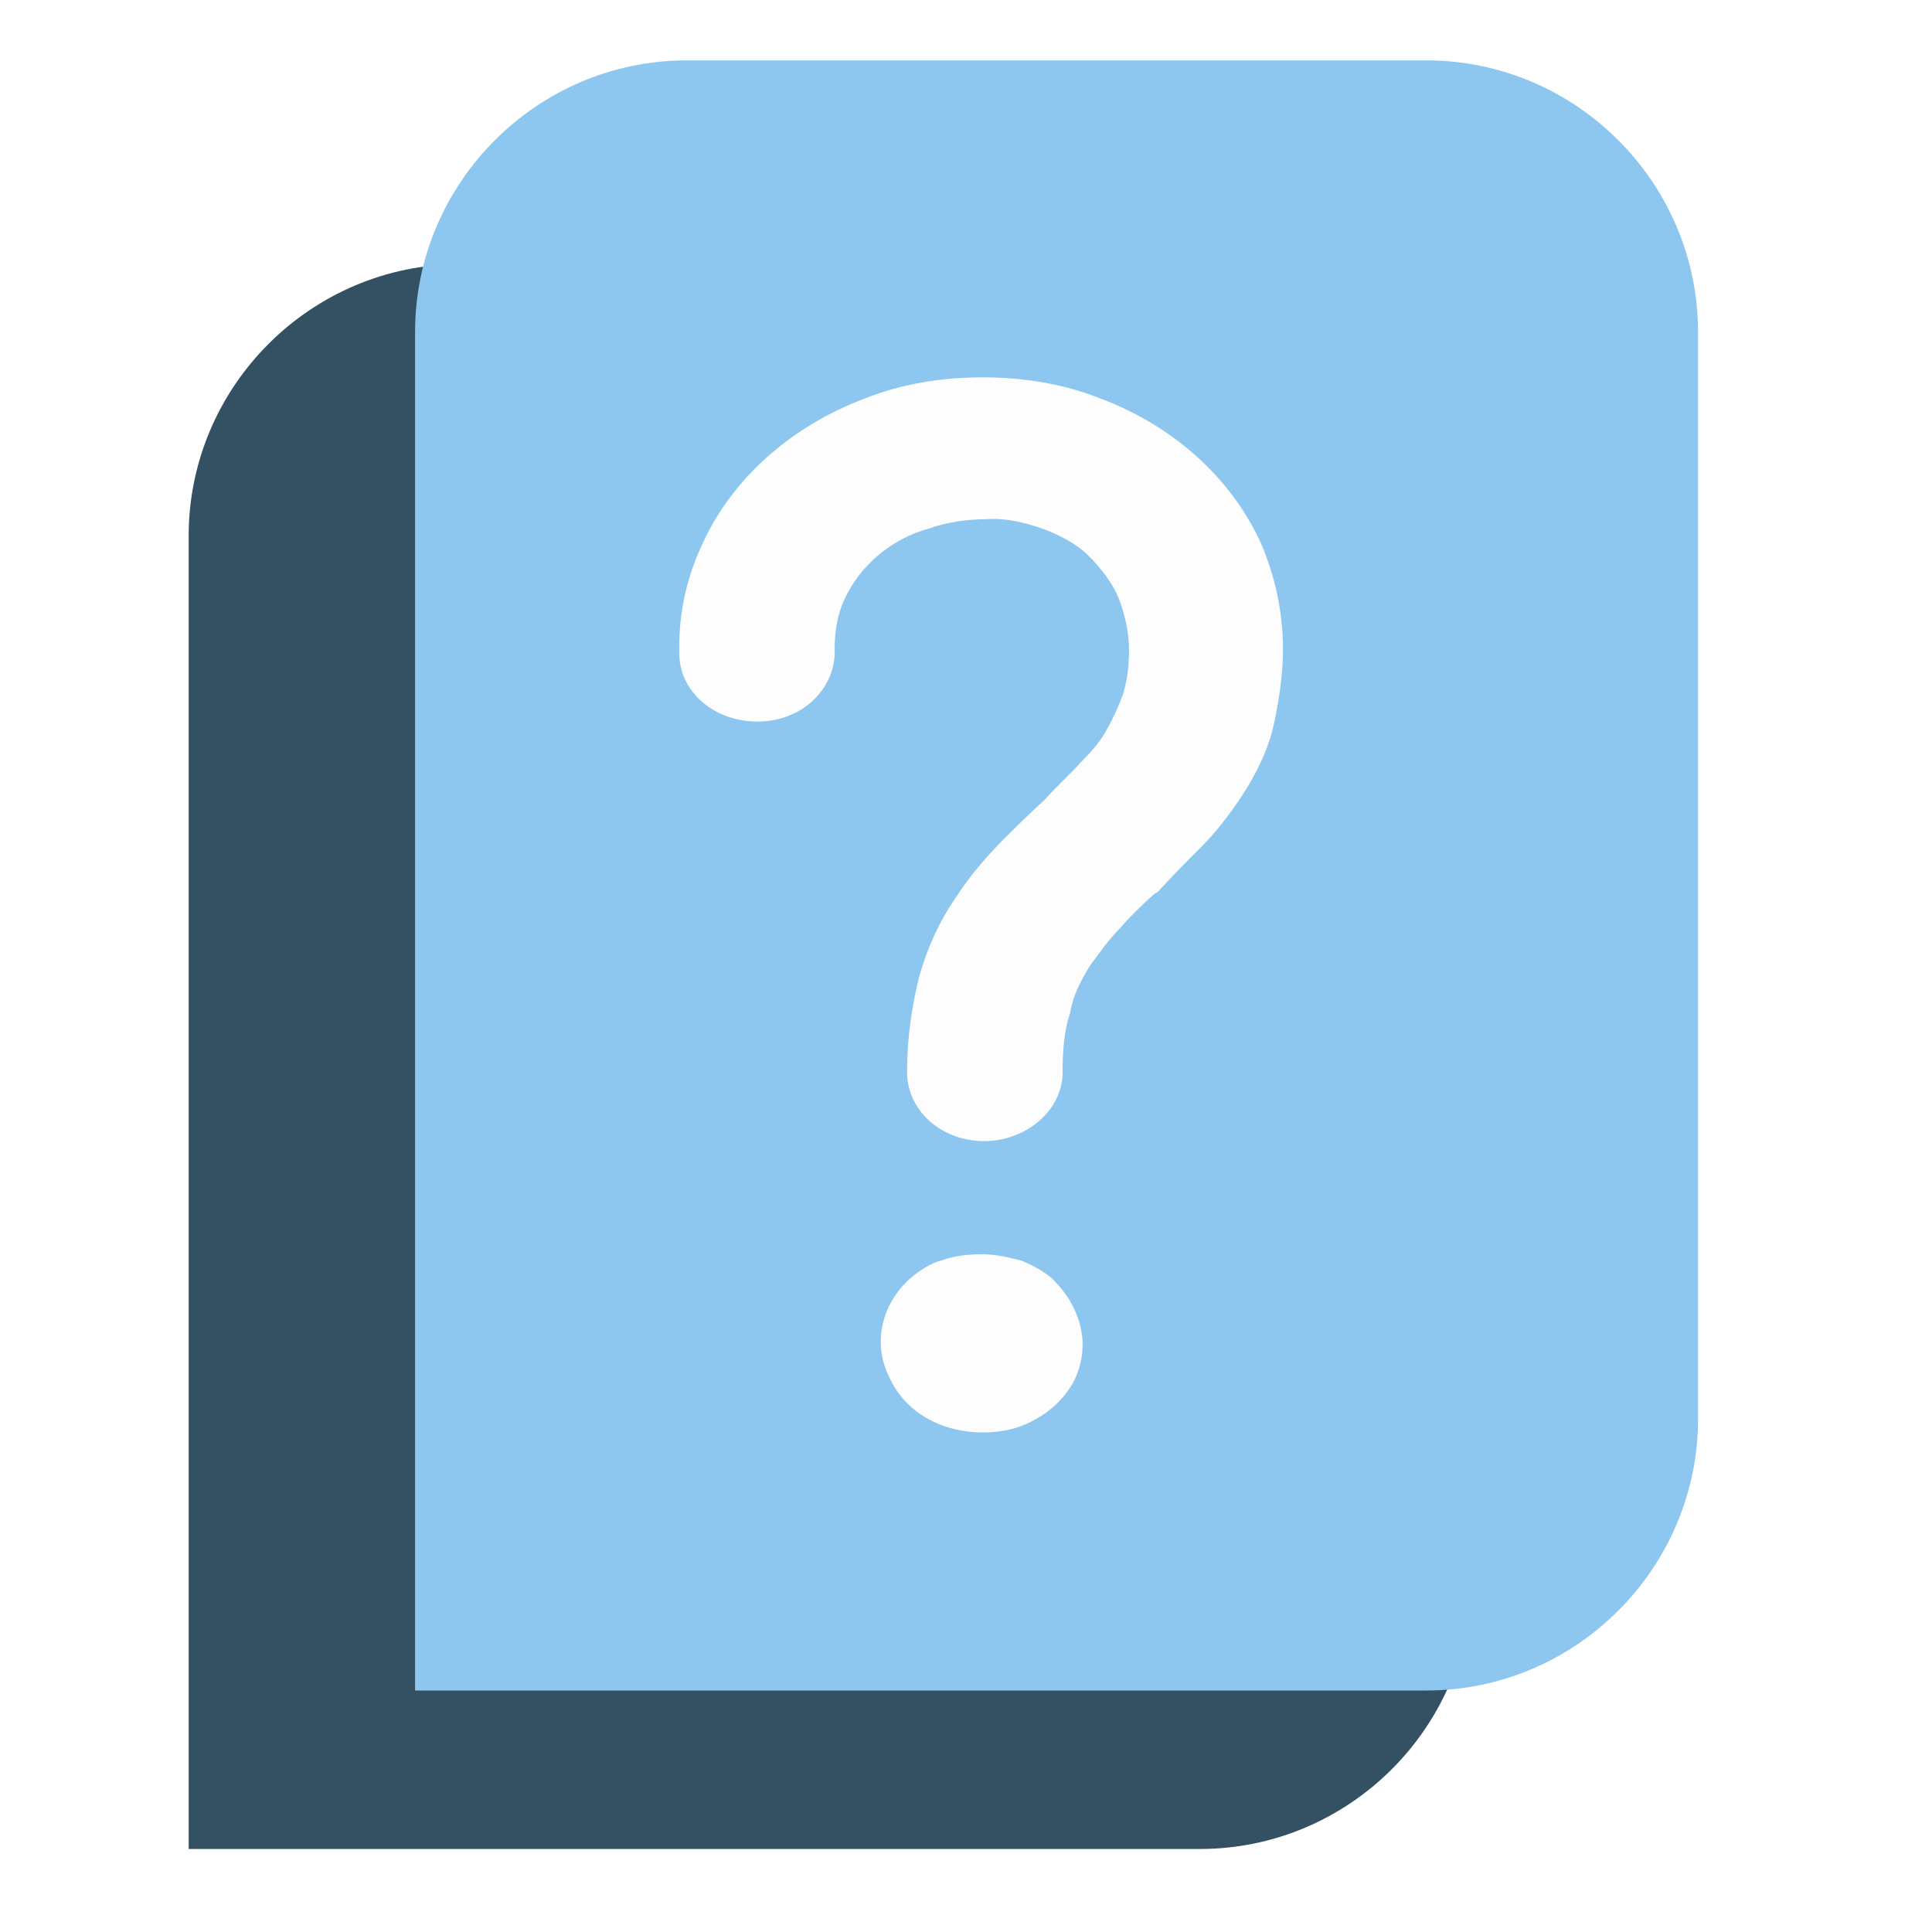
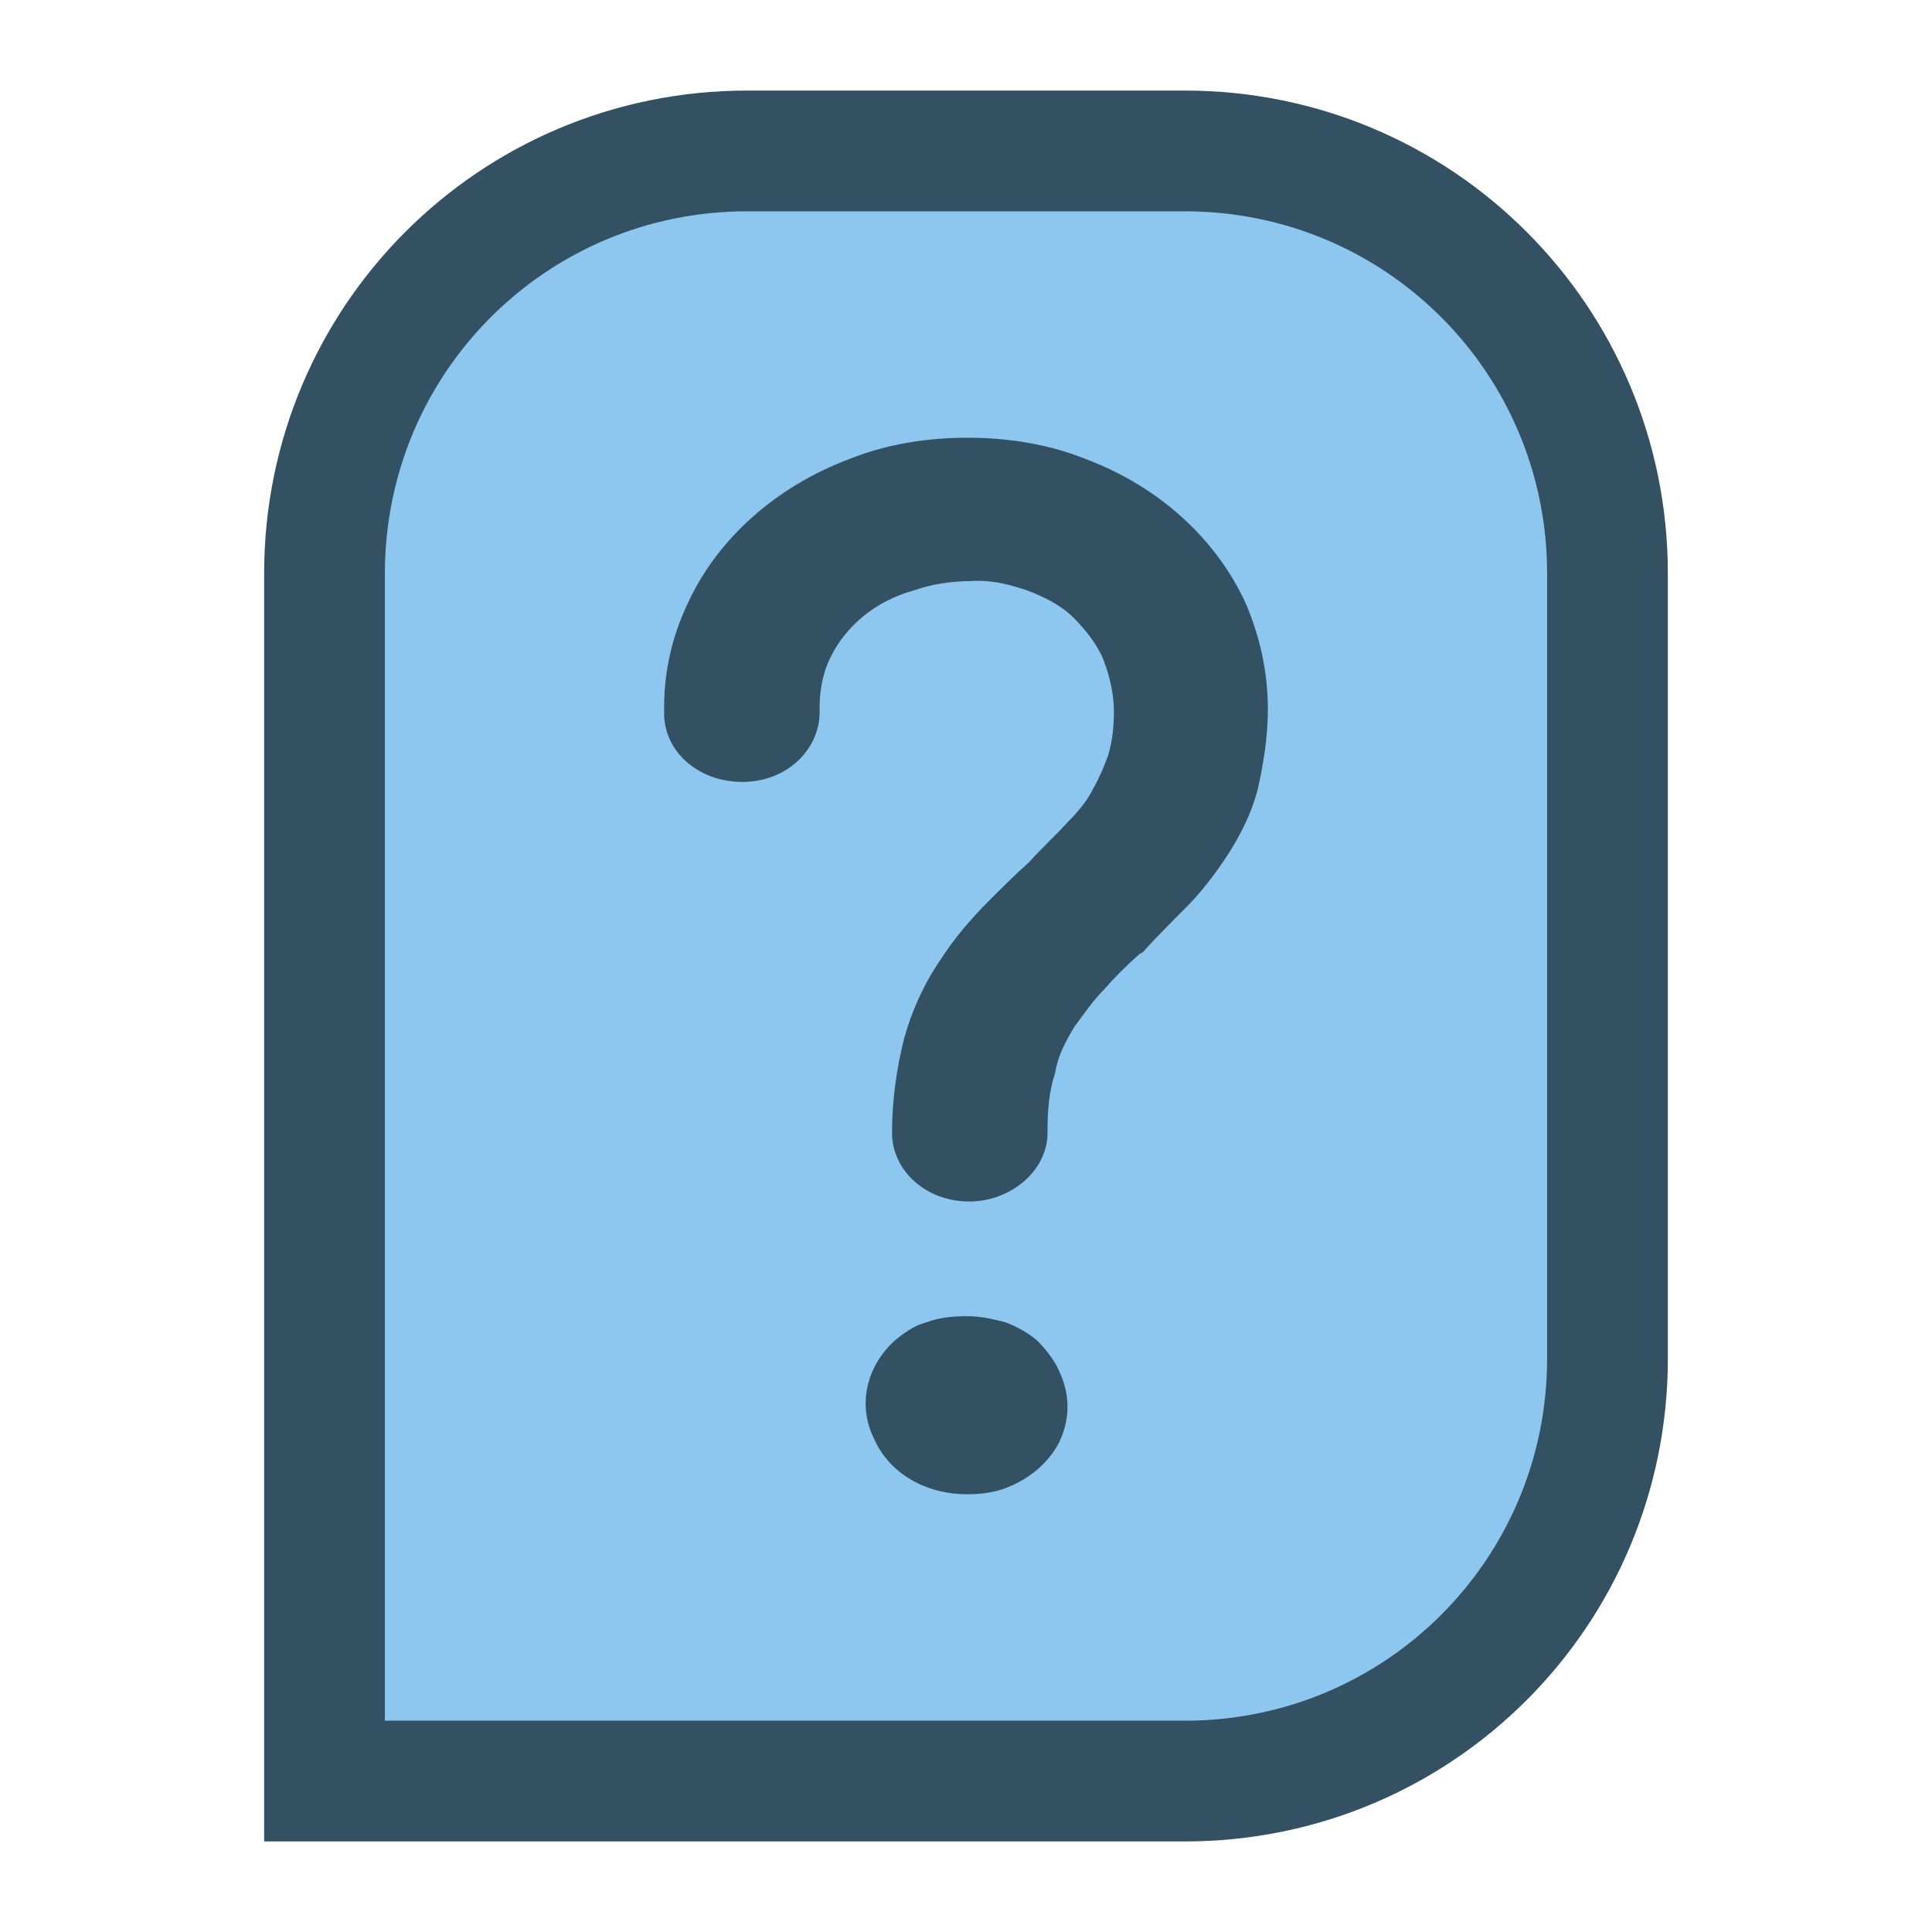
<svg xmlns="http://www.w3.org/2000/svg" version="1.1" viewBox="0 0 128 128">
-   <path fill="#335163" d="M79.5,122.5h-67v-87c0-9.9,8.1-18,18-18h49c9.9,0,18,8.1,18,18v69C97.5,114.4,89.4,122.5,79.5,122.5z" />
-   <path fill="#8dc7f0" d="M94.5,112h-67V22c0-9.9,8.1-18,18-18h49c9.9,0,18,8.1,18,18v72C112.5,103.9,104.4,112,94.5,112z" />
-   <path fill="#fdfdfe" d="M85,43c0,1.8-0.3,3.7-0.7,5.4c-0.4,1.5-1.1,2.9-2,4.3c-0.8,1.2-1.7,2.4-2.7,3.4c-1,1-2,2-2.9,3l-0.2,0.1    c-0.9,0.8-1.7,1.6-2.3,2.3c-0.8,0.8-1.4,1.7-2,2.5c-0.6,1-1.1,1.9-1.3,3.1c-0.4,1.2-0.5,2.5-0.5,3.8v0.3c-0.1,2.5-2.6,4.5-5.4,4.4    c-2.7-0.1-4.8-2-4.9-4.4v-0.3c0-2.1,0.3-4.2,0.8-6.2c0.5-1.8,1.3-3.6,2.4-5.2c0.9-1.4,2-2.7,3.2-3.9c0.8-0.8,1.7-1.7,2.7-2.6    c0.8-0.9,1.7-1.7,2.6-2.7c0.6-0.6,1.2-1.3,1.6-2.1c0.4-0.7,0.7-1.4,1-2.2c0.3-1,0.4-1.9,0.4-3c0-1.1-0.3-2.4-0.7-3.4    c-0.4-1-1.2-2-2-2.8s-2-1.4-3.1-1.8c-1.2-0.4-2.4-0.7-3.7-0.6c-1.2,0-2.6,0.2-3.7,0.6C59,35.7,57,37.5,56,39.6    c-0.5,1-0.7,2.2-0.7,3.3V43c0.1,2.5-2,4.7-4.9,4.8c-2.9,0.1-5.3-1.8-5.4-4.4c0-0.2,0-0.3,0-0.4v-0.1c0-2.4,0.5-4.7,1.6-7    c2-4.3,5.9-7.7,10.7-9.5c2.5-1,5.2-1.4,7.8-1.4s5.3,0.4,7.8,1.4c4.8,1.8,8.6,5.2,10.6,9.5C84.5,38.2,85,40.6,85,43L85,43z    M71.2,86.8c0.7,1.5,0.7,3.1,0,4.6c-0.7,1.4-2,2.5-3.6,3.1l0,0c-0.8,0.3-1.7,0.4-2.5,0.4c-2.8,0-5.2-1.4-6.2-3.7    c-1.1-2.2-0.5-4.8,1.4-6.5c0.6-0.5,1.3-1,2.1-1.2c0.8-0.3,1.7-0.4,2.7-0.4c0.9,0,1.7,0.2,2.5,0.4l0,0c0.8,0.3,1.5,0.7,2.1,1.2    C70.4,85.4,70.9,86.1,71.2,86.8L71.2,86.8z" />
+   <path fill="#8dc7f0" stroke="#335163" stroke-width="8" d="M78.5,10h-29c-15.5,0-28,12.5-28,28v80h57c15.5,0,28-12.5,28-28V38  C106.5,22.5,94,10,78.5,10z" />
+   <path fill="#335163" d="M84,47c0,1.8-0.3,3.7-0.7,5.4c-0.4,1.5-1.1,2.9-2,4.3c-0.8,1.2-1.7,2.4-2.7,3.4s-2,2-2.9,3l-0.2,0.1  c-0.9,0.8-1.7,1.6-2.3,2.3c-0.8,0.8-1.4,1.7-2,2.5c-0.6,1-1.1,1.9-1.3,3.1c-0.4,1.2-0.5,2.5-0.5,3.8v0.3c-0.1,2.5-2.6,4.5-5.4,4.4  c-2.7-0.1-4.8-2-4.9-4.4V75c0-2.1,0.3-4.2,0.8-6.2c0.5-1.8,1.3-3.6,2.4-5.2c0.9-1.4,2-2.7,3.2-3.9c0.8-0.8,1.7-1.7,2.7-2.6  c0.8-0.9,1.7-1.7,2.6-2.7c0.6-0.6,1.2-1.3,1.6-2.1c0.4-0.7,0.7-1.4,1-2.2c0.3-1,0.4-1.9,0.4-3s-0.3-2.4-0.7-3.4c-0.4-1-1.2-2-2-2.8  s-2-1.4-3.1-1.8c-1.2-0.4-2.4-0.7-3.7-0.6c-1.2,0-2.6,0.2-3.7,0.6C58,39.8,56,41.5,55,43.6c-0.5,1-0.7,2.2-0.7,3.3V47  c0.1,2.5-2,4.7-4.9,4.8S44.1,50,44,47.4c0-0.2,0-0.3,0-0.4v-0.1c0-2.4,0.5-4.7,1.6-7c2-4.3,5.9-7.7,10.7-9.5c2.5-1,5.2-1.4,7.8-1.4  s5.3,0.4,7.8,1.4c4.8,1.8,8.6,5.2,10.6,9.5C83.5,42.2,84,44.6,84,47L84,47z M70.2,90.9c0.7,1.5,0.7,3.1,0,4.6  c-0.7,1.4-2,2.5-3.6,3.1l0,0c-0.8,0.3-1.7,0.4-2.5,0.4c-2.8,0-5.2-1.4-6.2-3.7c-1.1-2.2-0.5-4.8,1.4-6.5c0.6-0.5,1.3-1,2.1-1.2  c0.8-0.3,1.7-0.4,2.7-0.4c0.9,0,1.7,0.2,2.5,0.4l0,0c0.8,0.3,1.5,0.7,2.1,1.2C69.4,89.5,69.9,90.2,70.2,90.9L70.2,90.9z" />
</svg>
